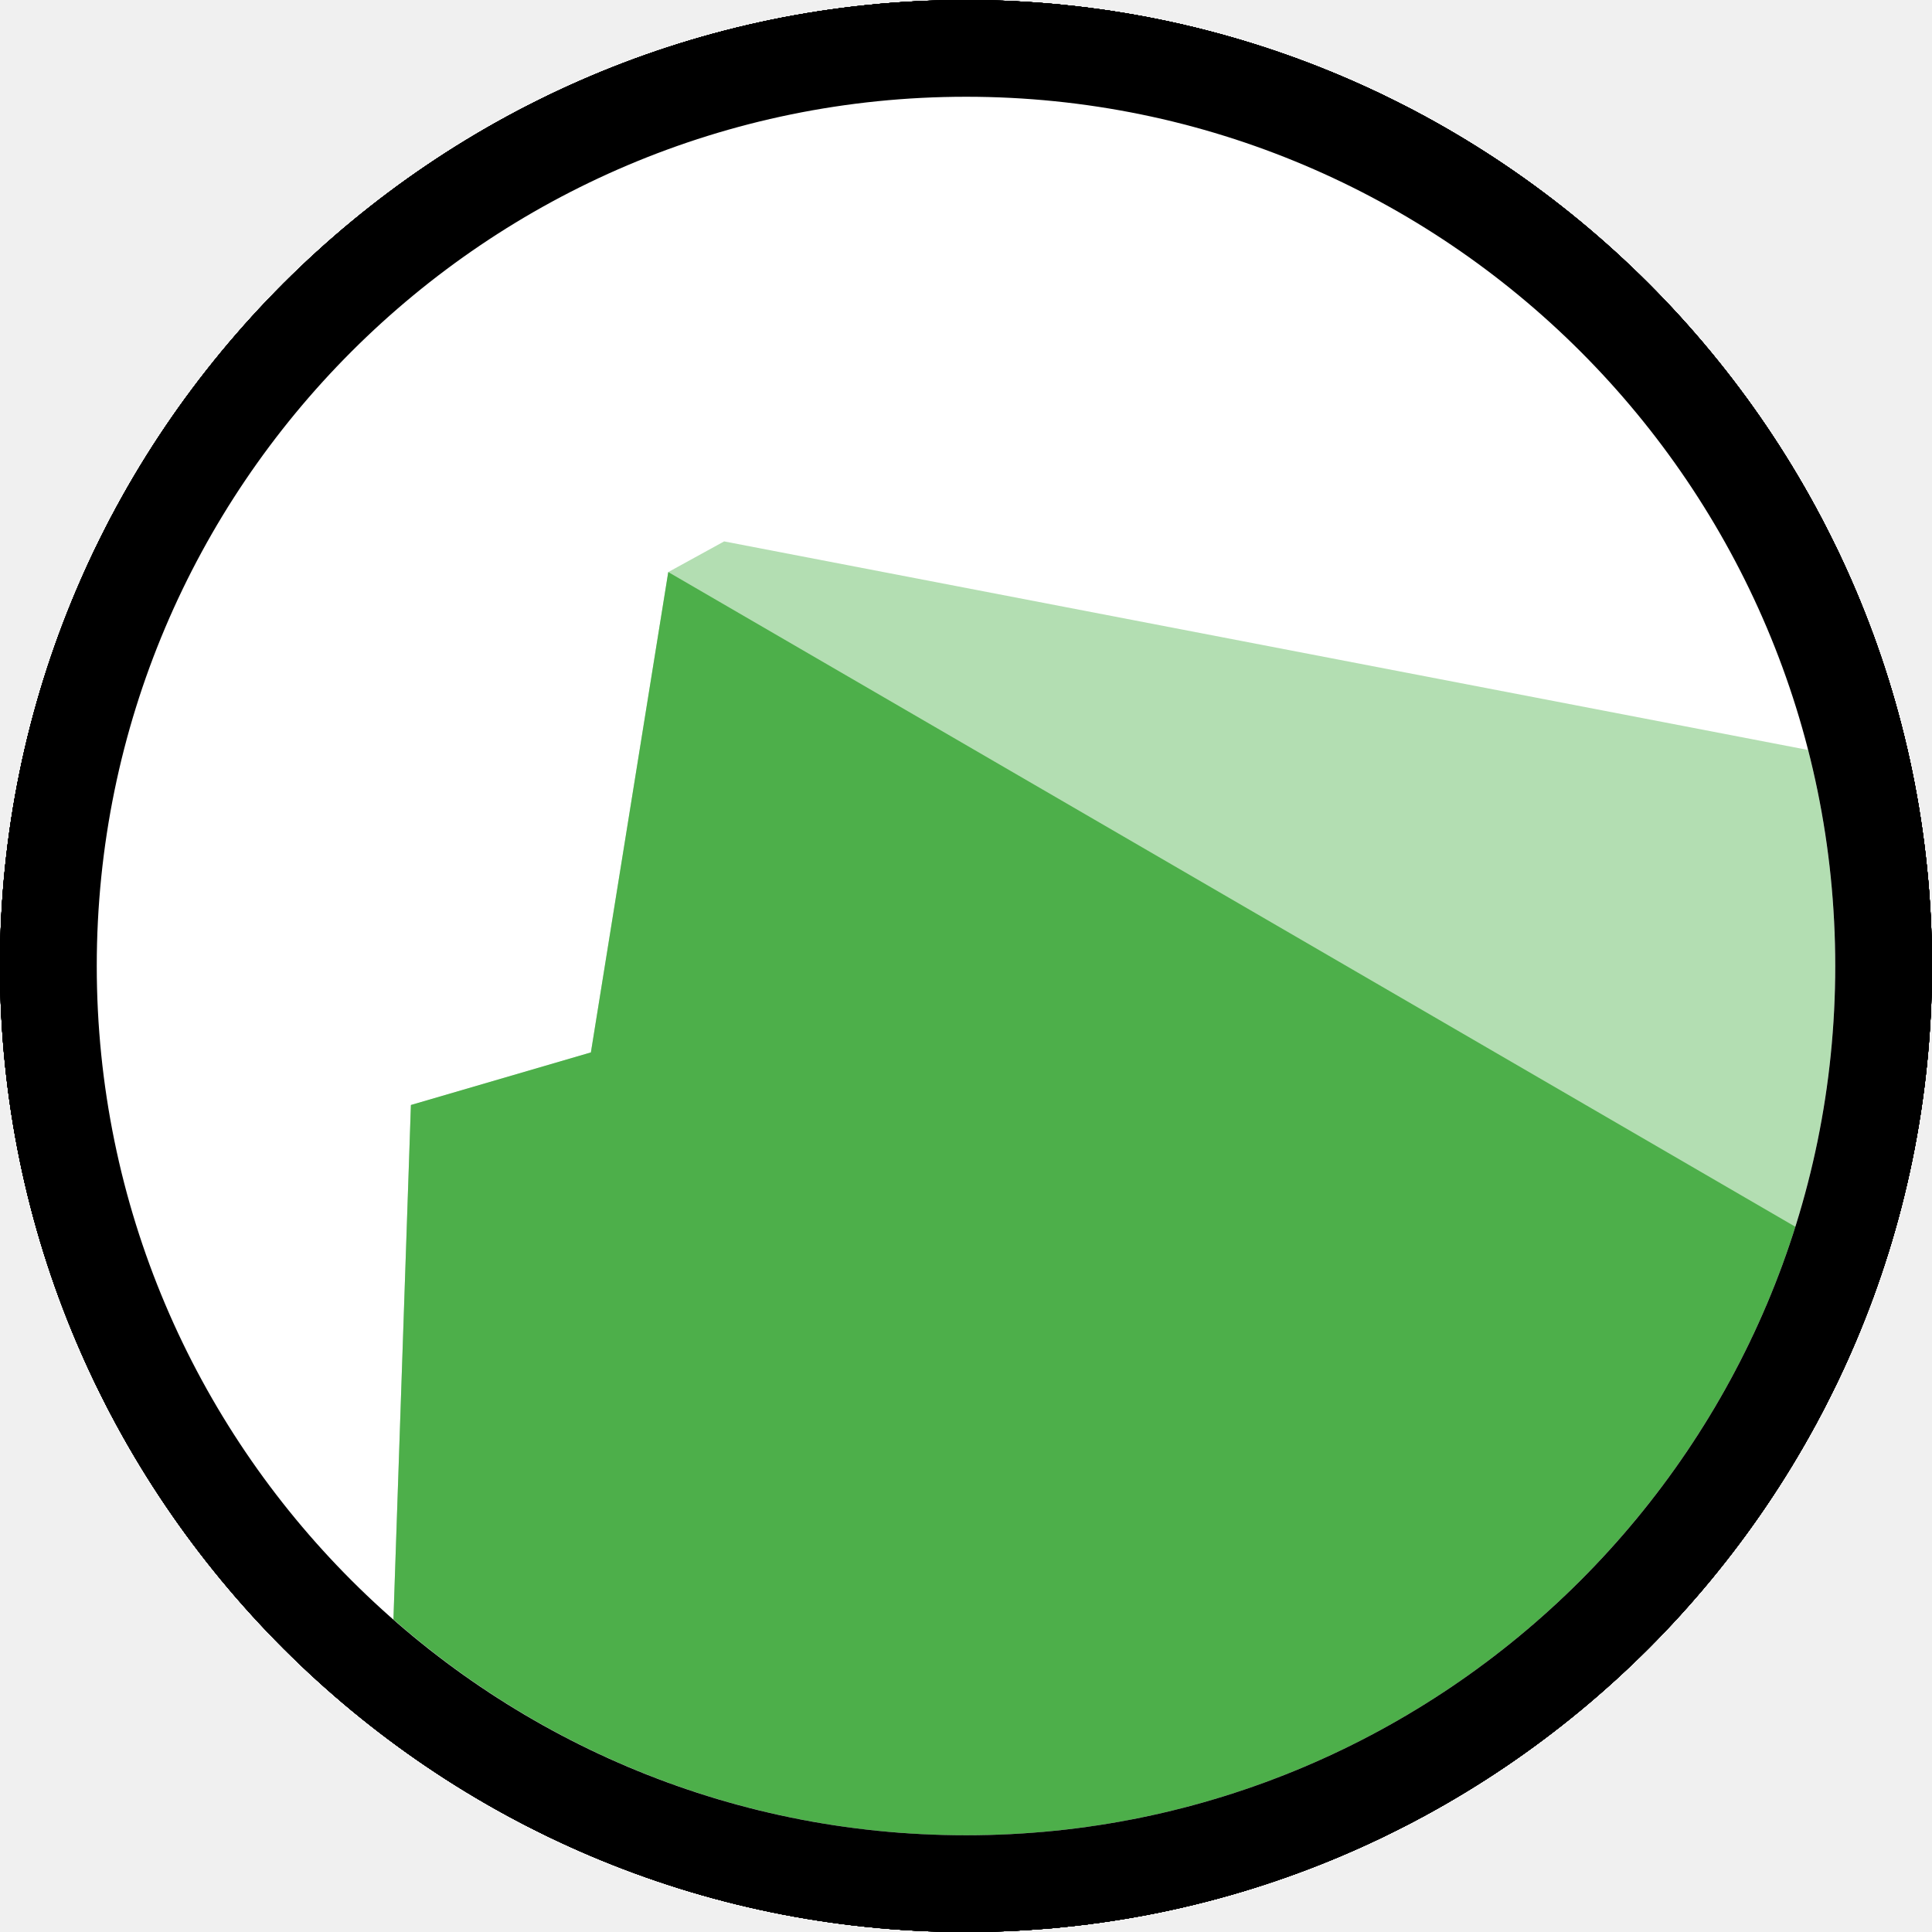
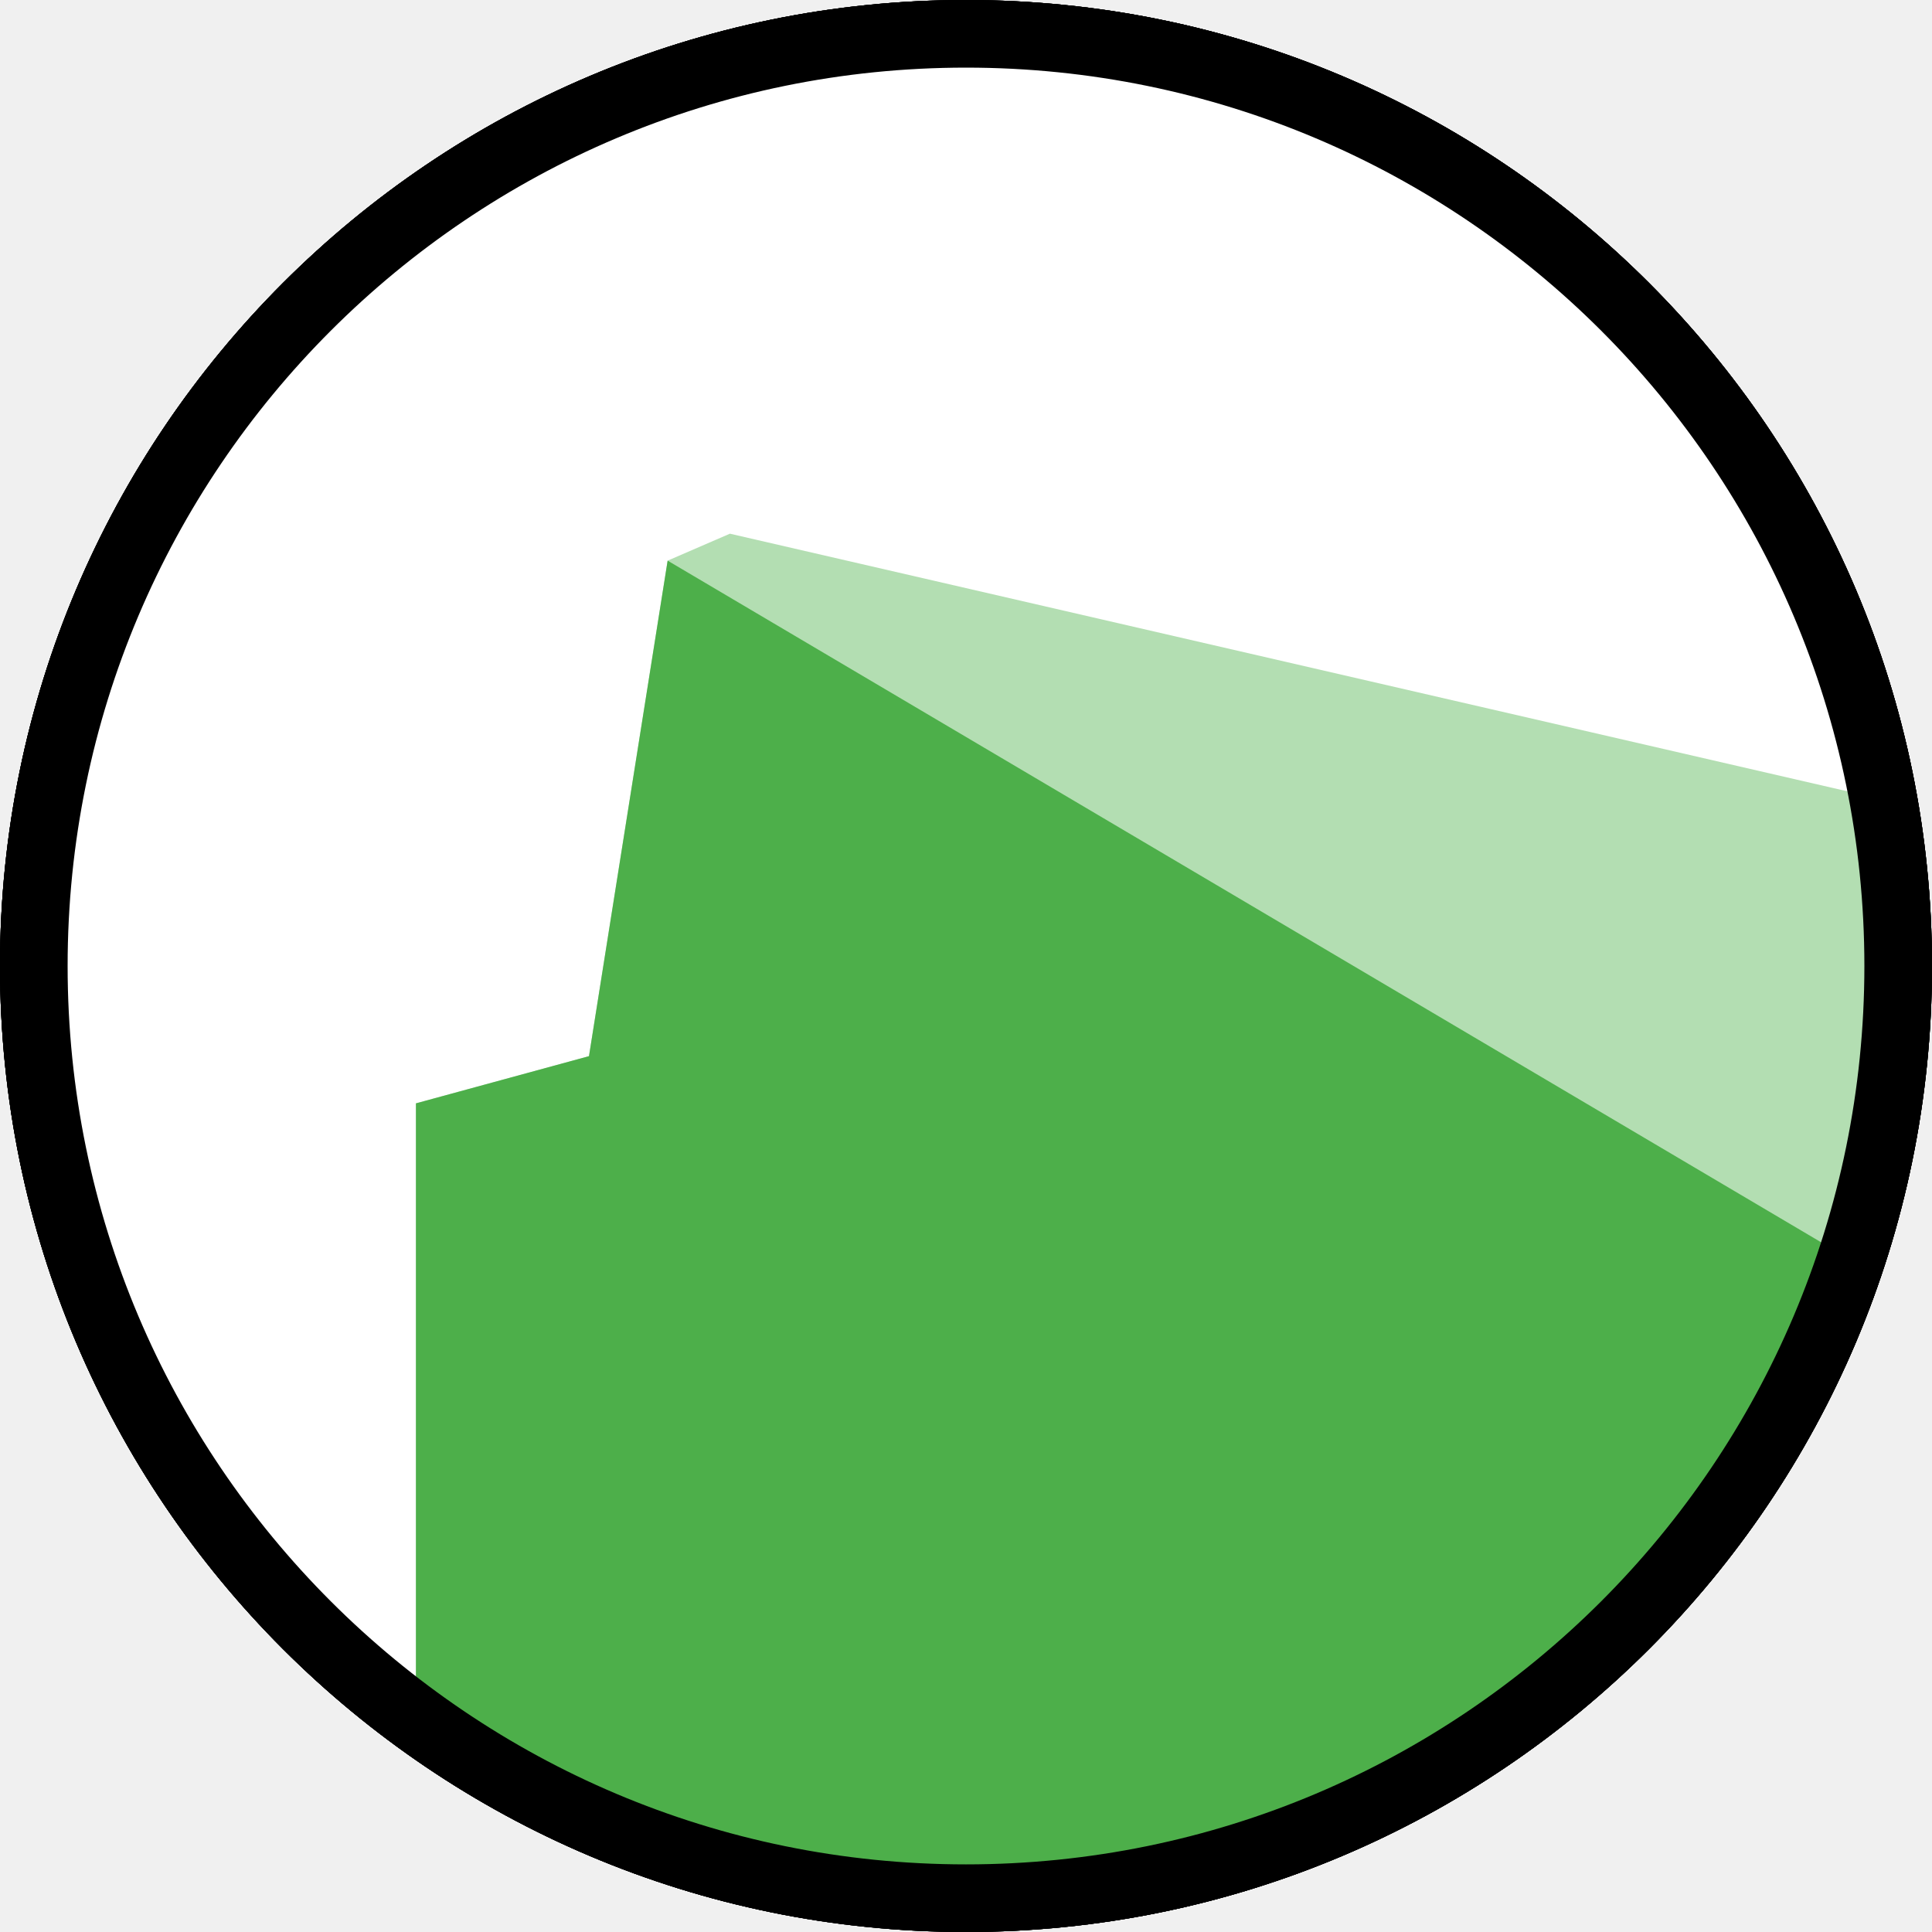
<svg xmlns="http://www.w3.org/2000/svg" width="48" height="48" viewBox="0 0 48 48" id="svg4924" version="1.1">
  <defs id="defs4926" />
  <g id="layer1" transform="translate(-221.176,-670.3241)" style="display:inline">
-     <g id="g4234">
-       <path style="color:#000000;font-style:normal;font-variant:normal;font-weight:normal;font-stretch:normal;font-size:medium;line-height:normal;font-family:sans-serif;text-indent:0;text-align:start;text-decoration:none;text-decoration-line:none;text-decoration-style:solid;text-decoration-color:#000000;letter-spacing:normal;word-spacing:normal;text-transform:none;direction:ltr;block-progression:tb;writing-mode:lr-tb;baseline-shift:baseline;text-anchor:start;white-space:normal;clip-rule:nonzero;display:inline;overflow:visible;visibility:visible;opacity:1;isolation:auto;mix-blend-mode:normal;color-interpolation:sRGB;color-interpolation-filters:linearRGB;solid-color:#000000;solid-opacity:1;fill:#ffffff;fill-opacity:1;fill-rule:nonzero;stroke:none;stroke-width:2.537;stroke-linecap:butt;stroke-linejoin:miter;stroke-miterlimit:4;stroke-dasharray:none;stroke-dashoffset:0;stroke-opacity:1;color-rendering:auto;image-rendering:auto;shape-rendering:auto;text-rendering:auto;enable-background:accumulate" d="m 245.176,671.525 c -12.568,-8e-5 -22.798,10.23 -22.798,22.798 -3e-5,12.568 10.23,22.798 22.798,22.798 12.568,8e-5 22.798,-10.23 22.798,-22.798 6e-5,-12.568 -10.23,-22.798 -22.798,-22.798 z" id="path6678-47-2" />
-       <path id="path6673-7-9" d="m 239.167,683.775 -1.388,0.762 -1.923,11.935 -4.471,1.307 -0.435,12.779 c 3.802,3.335 8.779,5.363 14.226,5.363 9.659,8e-5 17.847,-6.362 20.603,-15.118 0.644,-2.046 0.992,-4.222 0.992,-6.479 0,-1.853 -0.234,-3.65 -0.674,-5.367 l -26.93,-5.182 z" style="fill:#bae4b3;fill-opacity:1" />
-       <path id="path4822-1-0-54-0" d="m 237.779,684.538 -1.922,11.934 -4.472,1.306 -0.434,12.78 c 3.802,3.335 8.778,5.362 14.225,5.362 9.659,8e-5 17.848,-6.361 20.604,-15.117 z" style="fill:#238b45;fill-opacity:1" />
-       <path id="path4878-2-3-8-2" d="m 245.177,670.324 c -13.22,-1.2e-4 -24.001,10.779 -24.001,23.999 -4e-5,13.22 10.781,24.001 24.001,24.001 13.22,8e-5 23.999,-10.781 23.999,-24.001 6e-5,-13.22 -10.779,-23.999 -23.999,-23.999 z m 0,2.404 c 11.916,-8e-5 21.595,9.679 21.595,21.595 6e-5,11.916 -9.679,21.597 -21.595,21.597 -11.916,8e-5 -21.597,-9.681 -21.597,-21.597 -3e-5,-11.916 9.681,-21.595 21.597,-21.595 z" style="color:#000000;font-style:normal;font-variant:normal;font-weight:normal;font-stretch:normal;font-size:medium;line-height:normal;font-family:sans-serif;text-indent:0;text-align:start;text-decoration:none;text-decoration-line:none;text-decoration-style:solid;text-decoration-color:#000000;letter-spacing:normal;word-spacing:normal;text-transform:none;direction:ltr;block-progression:tb;writing-mode:lr-tb;baseline-shift:baseline;text-anchor:start;white-space:normal;clip-rule:nonzero;display:inline;overflow:visible;visibility:visible;opacity:1;isolation:auto;mix-blend-mode:normal;color-interpolation:sRGB;color-interpolation-filters:linearRGB;solid-color:#000000;solid-opacity:1;fill:#000000;fill-opacity:1;fill-rule:nonzero;stroke:none;stroke-width:2.537;stroke-linecap:butt;stroke-linejoin:miter;stroke-miterlimit:4;stroke-dasharray:none;stroke-dashoffset:0;stroke-opacity:1;color-rendering:auto;image-rendering:auto;shape-rendering:auto;text-rendering:auto;enable-background:accumulate" />
-       <path id="path6690-1-8" d="m 245.176,671.525 c -12.568,-8e-5 -22.798,10.23 -22.798,22.798 -3e-5,12.568 10.23,22.798 22.798,22.798 12.568,8e-5 22.798,-10.23 22.798,-22.798 6e-5,-12.568 -10.23,-22.798 -22.798,-22.798 z" style="color:#000000;font-style:normal;font-variant:normal;font-weight:normal;font-stretch:normal;font-size:medium;line-height:normal;font-family:sans-serif;text-indent:0;text-align:start;text-decoration:none;text-decoration-line:none;text-decoration-style:solid;text-decoration-color:#000000;letter-spacing:normal;word-spacing:normal;text-transform:none;direction:ltr;block-progression:tb;writing-mode:lr-tb;baseline-shift:baseline;text-anchor:start;white-space:normal;clip-rule:nonzero;display:inline;overflow:visible;visibility:visible;opacity:1;isolation:auto;mix-blend-mode:normal;color-interpolation:sRGB;color-interpolation-filters:linearRGB;solid-color:#000000;solid-opacity:1;fill:#ffffff;fill-opacity:1;fill-rule:nonzero;stroke:none;stroke-width:2.537;stroke-linecap:butt;stroke-linejoin:miter;stroke-miterlimit:4;stroke-dasharray:none;stroke-dashoffset:0;stroke-opacity:1;color-rendering:auto;image-rendering:auto;shape-rendering:auto;text-rendering:auto;enable-background:accumulate" />
-       <path style="fill:#aacbe6;fill-opacity:1" d="m 239.167,683.775 -1.388,0.762 -1.923,11.935 -4.471,1.307 -0.435,12.779 c 3.802,3.335 8.779,5.363 14.226,5.363 9.659,8e-5 17.847,-6.362 20.603,-15.118 0.644,-2.046 0.992,-4.222 0.992,-6.479 0,-1.853 -0.234,-3.65 -0.674,-5.367 l -26.93,-5.182 z" id="path6692-2-3" />
-       <path style="fill:#377eb8;fill-opacity:1" d="m 237.779,684.538 -1.922,11.934 -4.472,1.306 -0.434,12.78 c 3.802,3.335 8.778,5.362 14.225,5.362 9.659,8e-5 17.848,-6.361 20.604,-15.117 z" id="path6694-8-8" />
-       <path style="color:#000000;font-style:normal;font-variant:normal;font-weight:normal;font-stretch:normal;font-size:medium;line-height:normal;font-family:sans-serif;text-indent:0;text-align:start;text-decoration:none;text-decoration-line:none;text-decoration-style:solid;text-decoration-color:#000000;letter-spacing:normal;word-spacing:normal;text-transform:none;direction:ltr;block-progression:tb;writing-mode:lr-tb;baseline-shift:baseline;text-anchor:start;white-space:normal;clip-rule:nonzero;display:inline;overflow:visible;visibility:visible;opacity:1;isolation:auto;mix-blend-mode:normal;color-interpolation:sRGB;color-interpolation-filters:linearRGB;solid-color:#000000;solid-opacity:1;fill:#000000;fill-opacity:1;fill-rule:nonzero;stroke:none;stroke-width:2.537;stroke-linecap:butt;stroke-linejoin:miter;stroke-miterlimit:4;stroke-dasharray:none;stroke-dashoffset:0;stroke-opacity:1;color-rendering:auto;image-rendering:auto;shape-rendering:auto;text-rendering:auto;enable-background:accumulate" d="m 245.177,670.324 c -13.22,-1.2e-4 -24.001,10.779 -24.001,23.999 -4e-5,13.22 10.781,24.001 24.001,24.001 13.22,8e-5 23.999,-10.781 23.999,-24.001 6e-5,-13.22 -10.779,-23.999 -23.999,-23.999 z m 0,2.404 c 11.916,-8e-5 21.595,9.679 21.595,21.595 6e-5,11.916 -9.679,21.597 -21.595,21.597 -11.916,8e-5 -21.597,-9.681 -21.597,-21.597 -3e-5,-11.916 9.681,-21.595 21.597,-21.595 z" id="path6696-9-0" />
+     <g style="display:inline" id="g5369" transform="matrix(0.4,0,0,0.4,221.1784,694.3119)">
+       <path d="m 117.906,4e-5 c 0,-31.98 -25.925,-57.906 -57.906,-57.906 -31.98,0 -57.906,25.926 -57.906,57.906 0,31.98 25.926,57.906 57.906,57.906 31.981,0 57.906,-25.926 57.906,-57.906 z" style="fill:#ffffff;stroke:none;stroke-width:4.188;stroke-linecap:butt;stroke-linejoin:miter;stroke-miterlimit:10;stroke-dasharray:none;stroke-opacity:1" id="path5280" />
+       <path style="fill:#aacbe6;fill-opacity:1;fill-rule:nonzero;stroke:none" d="m 45.33,-26.809 -3.867,1.674 -4.887,30.777 -10.748,2.932 0,38.107 -0.033,0.047 c 9.584,7.027 21.41,11.178 34.205,11.178 25.58,0 47.285,-16.586 54.949,-39.59 l 0.096,0.031 -0.09,-0.053 c 1.914,-5.751 2.951,-11.901 2.951,-18.295 0,-3.511 -0.312,-6.947 -0.91,-10.285 L 45.33,-26.809 Z" id="path5282" />
+       <path id="path5284" style="fill:#377eb8;fill-opacity:1;fill-rule:nonzero;stroke:none" d="m 115.044,18.348 -73.582,-43.483 -4.885,30.778 -10.748,2.931 0,38.106 -0.034,0.048 c 9.584,7.027 21.41,11.177 34.205,11.177 25.58,0 47.285,-16.586 54.949,-39.59" />
+       <path id="path5286" style="fill:none;stroke:#000000;stroke-width:4.2;stroke-linecap:butt;stroke-linejoin:miter;stroke-miterlimit:10;stroke-dasharray:none;stroke-opacity:1" d="m 117.894,0.031 c 0,-31.977 -25.923,-57.9 -57.9,-57.9 -31.977,0 -57.9,25.923 -57.9,57.9 0,31.977 25.923,57.9 57.9,57.9 31.978,0 57.9,-25.923 57.9,-57.9 z" />
    </g>
  </g>
  <g id="layer2" style="display:inline" transform="translate(-7.4225275e-6,-12.00007)">
-     <g id="g4224" transform="translate(0,-60)">
-       <path style="color:#000000;font-style:normal;font-variant:normal;font-weight:normal;font-stretch:normal;font-size:medium;line-height:normal;font-family:sans-serif;text-indent:0;text-align:start;text-decoration:none;text-decoration-line:none;text-decoration-style:solid;text-decoration-color:#000000;letter-spacing:normal;word-spacing:normal;text-transform:none;direction:ltr;block-progression:tb;writing-mode:lr-tb;baseline-shift:baseline;text-anchor:start;white-space:normal;clip-rule:nonzero;display:inline;overflow:visible;visibility:visible;opacity:1;isolation:auto;mix-blend-mode:normal;color-interpolation:sRGB;color-interpolation-filters:linearRGB;solid-color:#000000;solid-opacity:1;fill:#ffffff;fill-opacity:1;fill-rule:nonzero;stroke:none;stroke-width:2.537;stroke-linecap:butt;stroke-linejoin:miter;stroke-miterlimit:4;stroke-dasharray:none;stroke-dashoffset:0;stroke-opacity:1;color-rendering:auto;image-rendering:auto;shape-rendering:auto;text-rendering:auto;enable-background:accumulate" d="M 24,73.201 C 11.432,73.201 1.202,83.431 1.202,95.999 c -3.2e-5,12.568 10.23,22.798 22.798,22.798 12.568,8e-5 22.798,-10.23 22.798,-22.798 5.7e-5,-12.568 -10.23,-22.798 -22.798,-22.798 z" id="path6678-4-6" />
-       <path id="path6673-0-1" d="m 17.991,85.45 -1.388,0.762 -1.923,11.935 -4.471,1.307 -0.435,12.779 c 3.802,3.335 8.779,5.363 14.226,5.363 9.659,1.2e-4 17.847,-6.362 20.603,-15.118 0.644,-2.046 0.992,-4.222 0.992,-6.479 9e-6,-1.853 -0.234,-3.65 -0.674,-5.367 L 17.991,85.45 Z" style="fill:#bae4b3;fill-opacity:1" />
-       <path id="path4822-1-0-5-0" d="m 16.603,86.213 -1.922,11.934 -4.472,1.306 -0.434,12.78 c 3.802,3.335 8.778,5.362 14.225,5.362 9.659,1.2e-4 17.848,-6.361 20.604,-15.117 z" style="fill:#238b45;fill-opacity:1" />
-       <path id="path4878-2-3-9-42" d="M 24.001,72 C 10.781,72 -3.149604e-5,82.779 8.5039622e-6,95.999 -3.149604e-5,109.219 10.781,120 24.001,120 37.221,120 48,109.219 48,95.999 48,82.779 37.221,72 24.001,72 Z m 0,2.404 c 11.916,-8e-5 21.595,9.679 21.595,21.595 5.7e-5,11.916 -9.679,21.597 -21.595,21.597 C 12.085,117.596 2.404,107.915 2.404,95.999 2.404,84.083 12.085,74.404 24.001,74.404 Z" style="color:#000000;font-style:normal;font-variant:normal;font-weight:normal;font-stretch:normal;font-size:medium;line-height:normal;font-family:sans-serif;text-indent:0;text-align:start;text-decoration:none;text-decoration-line:none;text-decoration-style:solid;text-decoration-color:#000000;letter-spacing:normal;word-spacing:normal;text-transform:none;direction:ltr;block-progression:tb;writing-mode:lr-tb;baseline-shift:baseline;text-anchor:start;white-space:normal;clip-rule:nonzero;display:inline;overflow:visible;visibility:visible;opacity:1;isolation:auto;mix-blend-mode:normal;color-interpolation:sRGB;color-interpolation-filters:linearRGB;solid-color:#000000;solid-opacity:1;fill:#000000;fill-opacity:1;fill-rule:nonzero;stroke:none;stroke-width:2.537;stroke-linecap:butt;stroke-linejoin:miter;stroke-miterlimit:4;stroke-dasharray:none;stroke-dashoffset:0;stroke-opacity:1;color-rendering:auto;image-rendering:auto;shape-rendering:auto;text-rendering:auto;enable-background:accumulate" />
-       <path id="path6690-4-2" d="M 24,73.201 C 11.432,73.201 1.202,83.431 1.202,95.999 c -3.2e-5,12.568 10.23,22.798 22.798,22.798 12.568,8e-5 22.798,-10.23 22.798,-22.798 5.7e-5,-12.568 -10.23,-22.798 -22.798,-22.798 z" style="color:#000000;font-style:normal;font-variant:normal;font-weight:normal;font-stretch:normal;font-size:medium;line-height:normal;font-family:sans-serif;text-indent:0;text-align:start;text-decoration:none;text-decoration-line:none;text-decoration-style:solid;text-decoration-color:#000000;letter-spacing:normal;word-spacing:normal;text-transform:none;direction:ltr;block-progression:tb;writing-mode:lr-tb;baseline-shift:baseline;text-anchor:start;white-space:normal;clip-rule:nonzero;display:inline;overflow:visible;visibility:visible;opacity:1;isolation:auto;mix-blend-mode:normal;color-interpolation:sRGB;color-interpolation-filters:linearRGB;solid-color:#000000;solid-opacity:1;fill:#ffffff;fill-opacity:1;fill-rule:nonzero;stroke:none;stroke-width:2.537;stroke-linecap:butt;stroke-linejoin:miter;stroke-miterlimit:4;stroke-dasharray:none;stroke-dashoffset:0;stroke-opacity:1;color-rendering:auto;image-rendering:auto;shape-rendering:auto;text-rendering:auto;enable-background:accumulate" />
-       <path style="fill:#f49c9d;fill-opacity:1" d="m 17.991,85.45 -1.388,0.762 -1.923,11.935 -4.471,1.307 -0.435,12.779 c 3.802,3.335 8.779,5.363 14.226,5.363 9.659,1.2e-4 17.847,-6.362 20.603,-15.118 0.644,-2.046 0.992,-4.222 0.992,-6.479 9e-6,-1.853 -0.234,-3.65 -0.674,-5.367 L 17.991,85.45 Z" id="path6692-6-2" />
-       <path style="fill:#e41a1c;fill-opacity:1" d="m 16.603,86.213 -1.922,11.934 -4.472,1.306 -0.434,12.78 c 3.802,3.335 8.778,5.362 14.225,5.362 9.659,1.2e-4 17.848,-6.361 20.604,-15.117 z" id="path6694-9-0" />
-       <path style="color:#000000;font-style:normal;font-variant:normal;font-weight:normal;font-stretch:normal;font-size:medium;line-height:normal;font-family:sans-serif;text-indent:0;text-align:start;text-decoration:none;text-decoration-line:none;text-decoration-style:solid;text-decoration-color:#000000;letter-spacing:normal;word-spacing:normal;text-transform:none;direction:ltr;block-progression:tb;writing-mode:lr-tb;baseline-shift:baseline;text-anchor:start;white-space:normal;clip-rule:nonzero;display:inline;overflow:visible;visibility:visible;opacity:1;isolation:auto;mix-blend-mode:normal;color-interpolation:sRGB;color-interpolation-filters:linearRGB;solid-color:#000000;solid-opacity:1;fill:#000000;fill-opacity:1;fill-rule:nonzero;stroke:none;stroke-width:2.537;stroke-linecap:butt;stroke-linejoin:miter;stroke-miterlimit:4;stroke-dasharray:none;stroke-dashoffset:0;stroke-opacity:1;color-rendering:auto;image-rendering:auto;shape-rendering:auto;text-rendering:auto;enable-background:accumulate" d="M 24.001,72 C 10.781,72 -3.149604e-5,82.779 8.5039622e-6,95.999 -3.149604e-5,109.219 10.781,120 24.001,120 37.221,120 48,109.219 48,95.999 48,82.779 37.221,72 24.001,72 Z m 0,2.404 c 11.916,-8e-5 21.595,9.679 21.595,21.595 5.7e-5,11.916 -9.679,21.597 -21.595,21.597 C 12.085,117.596 2.404,107.915 2.404,95.999 2.404,84.083 12.085,74.404 24.001,74.404 Z" id="path6696-2-5" />
+     <g style="display:inline" id="g5381" transform="matrix(0.4,0,0,0.4,0.00245861,-60.00238)">
+       <path d="m 117.906,240 c 0,-31.98 -25.925,-57.906 -57.906,-57.906 -31.98,0 -57.906,25.926 -57.906,57.906 0,31.98 25.926,57.906 57.906,57.906 31.981,0 57.906,-25.926 57.906,-57.906 z" style="fill:#ffffff;stroke:none;stroke-width:4.188;stroke-linecap:butt;stroke-linejoin:miter;stroke-miterlimit:10;stroke-dasharray:none;stroke-opacity:1" id="path5300" />
+       <path style="fill:#f49c9d;fill-opacity:1;fill-rule:nonzero;stroke:none" d="m 45.33,213.191 -3.867,1.674 -4.887,30.777 -10.748,2.932 0,38.107 -0.033,0.047 c 9.584,7.027 21.41,11.178 34.205,11.178 25.58,0 47.285,-16.586 54.949,-39.59 l 0.096,0.031 -0.09,-0.053 c 1.914,-5.751 2.951,-11.901 2.951,-18.295 0,-3.511 -0.312,-6.947 -0.91,-10.285 L 45.33,213.191 Z" id="path5302" />
+       <path id="path5304" style="fill:#e41a1c;fill-opacity:1;fill-rule:nonzero;stroke:none" d="m 115.044,258.348 -73.582,-43.483 -4.885,30.778 -10.748,2.931 0,38.106 -0.034,0.048 c 9.584,7.027 21.41,11.177 34.205,11.177 25.58,0 47.285,-16.586 54.949,-39.59" />
+       <path id="path5306" style="fill:none;stroke:#000000;stroke-width:4.2;stroke-linecap:butt;stroke-linejoin:miter;stroke-miterlimit:10;stroke-dasharray:none;stroke-opacity:1" d="m 117.894,240.006 c 0,-31.977 -25.923,-57.9 -57.9,-57.9 -31.977,0 -57.9,25.923 -57.9,57.9 0,31.977 25.923,57.9 57.9,57.9 31.978,0 57.9,-25.923 57.9,-57.9 z" />
    </g>
  </g>
  <g id="layer3" style="display:inline" transform="translate(-7.4225275e-6,-12.00007)">
-     <g id="g4214" transform="translate(60,0)">
-       <path style="color:#000000;font-style:normal;font-variant:normal;font-weight:normal;font-stretch:normal;font-size:medium;line-height:normal;font-family:sans-serif;text-indent:0;text-align:start;text-decoration:none;text-decoration-line:none;text-decoration-style:solid;text-decoration-color:#000000;letter-spacing:normal;word-spacing:normal;text-transform:none;direction:ltr;block-progression:tb;writing-mode:lr-tb;baseline-shift:baseline;text-anchor:start;white-space:normal;clip-rule:nonzero;display:inline;overflow:visible;visibility:visible;opacity:1;isolation:auto;mix-blend-mode:normal;color-interpolation:sRGB;color-interpolation-filters:linearRGB;solid-color:#000000;solid-opacity:1;fill:#ffffff;fill-opacity:1;fill-rule:nonzero;stroke:none;stroke-width:2.537;stroke-linecap:butt;stroke-linejoin:miter;stroke-miterlimit:4;stroke-dasharray:none;stroke-dashoffset:0;stroke-opacity:1;color-rendering:auto;image-rendering:auto;shape-rendering:auto;text-rendering:auto;enable-background:accumulate" d="m -36,13.202 c -12.568,-8e-5 -22.798,10.23 -22.798,22.798 -2.8e-5,12.568 10.23,22.798 22.798,22.798 12.568,1.2e-4 22.798,-10.23 22.798,-22.798 5.7e-5,-12.568 -10.23,-22.798 -22.798,-22.798 z" id="path6678-6-9" />
-       <path id="path6673-8-1" d="m -42.009,25.451 -1.388,0.762 -1.923,11.935 -4.471,1.306 -0.435,12.779 c 3.802,3.335 8.779,5.363 14.226,5.363 9.659,8e-5 17.847,-6.362 20.603,-15.118 0.644,-2.046 0.992,-4.222 0.992,-6.479 10e-6,-1.852 -0.234,-3.65 -0.674,-5.367 l -26.93,-5.182 z" style="fill:#bae4b3;fill-opacity:1" />
-       <path id="path4822-1-0-0-96" d="m -43.397,26.214 -1.922,11.934 -4.472,1.306 -0.434,12.78 c 3.802,3.335 8.778,5.362 14.225,5.362 9.659,8e-5 17.848,-6.361 20.604,-15.117 z" style="fill:#238b45;fill-opacity:1" />
-       <path id="path4878-2-3-2-2" d="m -35.999,12 c -13.22,0 -24.001,10.779 -24.001,23.999 -3.6e-5,13.22 10.781,24.001 24.001,24.001 13.22,1.6e-4 23.999,-10.781 23.999,-24.001 5.7e-5,-13.22 -10.779,-23.999 -23.999,-23.999 z m 0,2.404 c 11.916,0 21.595,9.679 21.595,21.595 5.7e-5,11.916 -9.679,21.597 -21.595,21.597 -11.916,2e-4 -21.597,-9.681 -21.597,-21.597 -2.8e-5,-11.916 9.681,-21.595 21.597,-21.595 z" style="color:#000000;font-style:normal;font-variant:normal;font-weight:normal;font-stretch:normal;font-size:medium;line-height:normal;font-family:sans-serif;text-indent:0;text-align:start;text-decoration:none;text-decoration-line:none;text-decoration-style:solid;text-decoration-color:#000000;letter-spacing:normal;word-spacing:normal;text-transform:none;direction:ltr;block-progression:tb;writing-mode:lr-tb;baseline-shift:baseline;text-anchor:start;white-space:normal;clip-rule:nonzero;display:inline;overflow:visible;visibility:visible;opacity:1;isolation:auto;mix-blend-mode:normal;color-interpolation:sRGB;color-interpolation-filters:linearRGB;solid-color:#000000;solid-opacity:1;fill:#000000;fill-opacity:1;fill-rule:nonzero;stroke:none;stroke-width:2.537;stroke-linecap:butt;stroke-linejoin:miter;stroke-miterlimit:4;stroke-dasharray:none;stroke-dashoffset:0;stroke-opacity:1;color-rendering:auto;image-rendering:auto;shape-rendering:auto;text-rendering:auto;enable-background:accumulate" />
-       <path id="path6690-10-5" d="m -36,13.202 c -12.568,-8e-5 -22.798,10.23 -22.798,22.798 -2.8e-5,12.568 10.23,22.798 22.798,22.798 12.568,1.2e-4 22.798,-10.23 22.798,-22.798 5.7e-5,-12.568 -10.23,-22.798 -22.798,-22.798 z" style="color:#000000;font-style:normal;font-variant:normal;font-weight:normal;font-stretch:normal;font-size:medium;line-height:normal;font-family:sans-serif;text-indent:0;text-align:start;text-decoration:none;text-decoration-line:none;text-decoration-style:solid;text-decoration-color:#000000;letter-spacing:normal;word-spacing:normal;text-transform:none;direction:ltr;block-progression:tb;writing-mode:lr-tb;baseline-shift:baseline;text-anchor:start;white-space:normal;clip-rule:nonzero;display:inline;overflow:visible;visibility:visible;opacity:1;isolation:auto;mix-blend-mode:normal;color-interpolation:sRGB;color-interpolation-filters:linearRGB;solid-color:#000000;solid-opacity:1;fill:#ffffff;fill-opacity:1;fill-rule:nonzero;stroke:none;stroke-width:2.537;stroke-linecap:butt;stroke-linejoin:miter;stroke-miterlimit:4;stroke-dasharray:none;stroke-dashoffset:0;stroke-opacity:1;color-rendering:auto;image-rendering:auto;shape-rendering:auto;text-rendering:auto;enable-background:accumulate" />
-       <path style="fill:#d6b5db;fill-opacity:1" d="m -42.009,25.451 -1.388,0.762 -1.923,11.935 -4.471,1.306 -0.435,12.779 c 3.802,3.335 8.779,5.363 14.226,5.363 9.659,8e-5 17.847,-6.362 20.603,-15.118 0.644,-2.046 0.992,-4.222 0.992,-6.479 10e-6,-1.852 -0.234,-3.65 -0.674,-5.367 l -26.93,-5.182 z" id="path6692-5-4" />
-       <path style="fill:#974ea2;fill-opacity:1" d="m -43.397,26.214 -1.922,11.934 -4.472,1.306 -0.434,12.78 c 3.802,3.335 8.778,5.362 14.225,5.362 9.659,8e-5 17.848,-6.361 20.604,-15.117 z" id="path6694-1-4" />
-       <path style="color:#000000;font-style:normal;font-variant:normal;font-weight:normal;font-stretch:normal;font-size:medium;line-height:normal;font-family:sans-serif;text-indent:0;text-align:start;text-decoration:none;text-decoration-line:none;text-decoration-style:solid;text-decoration-color:#000000;letter-spacing:normal;word-spacing:normal;text-transform:none;direction:ltr;block-progression:tb;writing-mode:lr-tb;baseline-shift:baseline;text-anchor:start;white-space:normal;clip-rule:nonzero;display:inline;overflow:visible;visibility:visible;opacity:1;isolation:auto;mix-blend-mode:normal;color-interpolation:sRGB;color-interpolation-filters:linearRGB;solid-color:#000000;solid-opacity:1;fill:#000000;fill-opacity:1;fill-rule:nonzero;stroke:none;stroke-width:2.537;stroke-linecap:butt;stroke-linejoin:miter;stroke-miterlimit:4;stroke-dasharray:none;stroke-dashoffset:0;stroke-opacity:1;color-rendering:auto;image-rendering:auto;shape-rendering:auto;text-rendering:auto;enable-background:accumulate" d="m -35.999,12 c -13.22,0 -24.001,10.779 -24.001,23.999 -3.6e-5,13.22 10.781,24.001 24.001,24.001 13.22,1.6e-4 23.999,-10.781 23.999,-24.001 5.7e-5,-13.22 -10.779,-23.999 -23.999,-23.999 z m 0,2.404 c 11.916,0 21.595,9.679 21.595,21.595 5.7e-5,11.916 -9.679,21.597 -21.595,21.597 -11.916,2e-4 -21.597,-9.681 -21.597,-21.597 -2.8e-5,-11.916 9.681,-21.595 21.597,-21.595 z" id="path6696-1-9" />
+     <g style="display:inline" id="g5375" transform="matrix(0.4,0,0,0.4,0.00245861,-12.00726)">
+       <path id="path5290" style="fill:#ffffff;stroke:none;stroke-width:4.188;stroke-linecap:butt;stroke-linejoin:miter;stroke-miterlimit:10;stroke-dasharray:none;stroke-opacity:1" d="m 117.906,120 c 0,-31.98 -25.925,-57.906 -57.906,-57.906 -31.98,0 -57.906,25.926 -57.906,57.906 0,31.98 25.926,57.906 57.906,57.906 31.981,0 57.906,-25.926 57.906,-57.906 z" />
+       <path id="path5292" d="m 45.33,93.191 -3.867,1.674 -4.887,30.777 -10.748,2.932 0,38.107 -0.033,0.047 c 9.584,7.027 21.41,11.178 34.205,11.178 25.58,0 47.285,-16.586 54.949,-39.59 l 0.096,0.031 -0.09,-0.053 c 1.914,-5.751 2.951,-11.901 2.951,-18.295 0,-3.511 -0.312,-6.947 -0.91,-10.285 L 45.33,93.191 Z" style="fill:#d6b5db;fill-opacity:1;fill-rule:nonzero;stroke:none" />
+       <path d="m 115.044,138.348 -73.582,-43.483 -4.885,30.778 -10.748,2.931 0,38.106 -0.034,0.048 c 9.584,7.027 21.41,11.177 34.205,11.177 25.58,0 47.285,-16.586 54.949,-39.59" style="fill:#974ea2;fill-opacity:1;fill-rule:nonzero;stroke:none" id="path5294" />
+       <path d="m 117.894,120.018 c 0,-31.977 -25.923,-57.9 -57.9,-57.9 -31.977,0 -57.9,25.923 -57.9,57.9 0,31.977 25.923,57.9 57.9,57.9 31.978,0 57.9,-25.923 57.9,-57.9 z" style="fill:none;stroke:#000000;stroke-width:4.2;stroke-linecap:butt;stroke-linejoin:miter;stroke-miterlimit:10;stroke-dasharray:none;stroke-opacity:1" id="path5296" />
    </g>
  </g>
  <g id="layer4" style="display:inline" transform="translate(-7.4225275e-6,-12.00007)">
-     <g id="g4204" transform="translate(0,60)">
-       <path style="color:#000000;font-style:normal;font-variant:normal;font-weight:normal;font-stretch:normal;font-size:medium;line-height:normal;font-family:sans-serif;text-indent:0;text-align:start;text-decoration:none;text-decoration-line:none;text-decoration-style:solid;text-decoration-color:#000000;letter-spacing:normal;word-spacing:normal;text-transform:none;direction:ltr;block-progression:tb;writing-mode:lr-tb;baseline-shift:baseline;text-anchor:start;white-space:normal;clip-rule:nonzero;display:inline;overflow:visible;visibility:visible;opacity:1;isolation:auto;mix-blend-mode:normal;color-interpolation:sRGB;color-interpolation-filters:linearRGB;solid-color:#000000;solid-opacity:1;fill:#ffffff;fill-opacity:1;fill-rule:nonzero;stroke:none;stroke-width:2.537;stroke-linecap:butt;stroke-linejoin:miter;stroke-miterlimit:4;stroke-dasharray:none;stroke-dashoffset:0;stroke-opacity:1;color-rendering:auto;image-rendering:auto;shape-rendering:auto;text-rendering:auto;enable-background:accumulate" d="m 24,-46.799 c -12.568,-1.2e-4 -22.798,10.23 -22.798,22.798 -3.2e-5,12.568 10.23,22.798 22.798,22.798 12.568,8e-5 22.798,-10.23 22.798,-22.798 5.7e-5,-12.568 -10.23,-22.798 -22.798,-22.798 z" id="path6678-8-3" />
-       <path id="path6673-5-6" d="m 17.991,-34.549 -1.388,0.762 -1.923,11.935 -4.471,1.307 -0.435,12.779 c 3.802,3.335 8.779,5.363 14.226,5.363 9.659,8e-5 17.847,-6.362 20.603,-15.118 0.644,-2.046 0.992,-4.222 0.992,-6.479 9e-6,-1.853 -0.234,-3.65 -0.674,-5.367 l -26.93,-5.182 z" style="fill:#bae4b3;fill-opacity:1" />
-       <path id="path4822-1-0-06-0" d="m 16.603,-33.787 -1.922,11.934 -4.472,1.306 -0.434,12.78 c 3.802,3.335 8.778,5.362 14.225,5.362 9.659,8e-5 17.848,-6.361 20.604,-15.117 z" style="fill:#238b45;fill-opacity:1" />
-       <path id="path4878-2-3-4-5" d="M 24.001,-48 C 10.781,-48 -3.149604e-5,-37.221 8.5039622e-6,-24.001 -3.149604e-5,-10.781 10.781,1.8624763e-4 24.001,6.6247622e-5 37.221,1.8624763e-4 48,-10.781 48,-24.001 48,-37.221 37.221,-48 24.001,-48 Z m 0,2.404 c 11.916,-1.2e-4 21.595,9.679 21.595,21.595 5.7e-5,11.916 -9.679,21.597 -21.595,21.597 -11.916,8e-5 -21.597,-9.681 -21.597,-21.597 -3.2e-5,-11.916 9.681,-21.595 21.597,-21.595 z" style="color:#000000;font-style:normal;font-variant:normal;font-weight:normal;font-stretch:normal;font-size:medium;line-height:normal;font-family:sans-serif;text-indent:0;text-align:start;text-decoration:none;text-decoration-line:none;text-decoration-style:solid;text-decoration-color:#000000;letter-spacing:normal;word-spacing:normal;text-transform:none;direction:ltr;block-progression:tb;writing-mode:lr-tb;baseline-shift:baseline;text-anchor:start;white-space:normal;clip-rule:nonzero;display:inline;overflow:visible;visibility:visible;opacity:1;isolation:auto;mix-blend-mode:normal;color-interpolation:sRGB;color-interpolation-filters:linearRGB;solid-color:#000000;solid-opacity:1;fill:#000000;fill-opacity:1;fill-rule:nonzero;stroke:none;stroke-width:2.537;stroke-linecap:butt;stroke-linejoin:miter;stroke-miterlimit:4;stroke-dasharray:none;stroke-dashoffset:0;stroke-opacity:1;color-rendering:auto;image-rendering:auto;shape-rendering:auto;text-rendering:auto;enable-background:accumulate" />
-       <path id="path6690-6-0" d="m 24,-46.799 c -12.568,-1.2e-4 -22.798,10.23 -22.798,22.798 -3.2e-5,12.568 10.23,22.798 22.798,22.798 12.568,8e-5 22.798,-10.23 22.798,-22.798 5.7e-5,-12.568 -10.23,-22.798 -22.798,-22.798 z" style="color:#000000;font-style:normal;font-variant:normal;font-weight:normal;font-stretch:normal;font-size:medium;line-height:normal;font-family:sans-serif;text-indent:0;text-align:start;text-decoration:none;text-decoration-line:none;text-decoration-style:solid;text-decoration-color:#000000;letter-spacing:normal;word-spacing:normal;text-transform:none;direction:ltr;block-progression:tb;writing-mode:lr-tb;baseline-shift:baseline;text-anchor:start;white-space:normal;clip-rule:nonzero;display:inline;overflow:visible;visibility:visible;opacity:1;isolation:auto;mix-blend-mode:normal;color-interpolation:sRGB;color-interpolation-filters:linearRGB;solid-color:#000000;solid-opacity:1;fill:#ffffff;fill-opacity:1;fill-rule:nonzero;stroke:none;stroke-width:2.537;stroke-linecap:butt;stroke-linejoin:miter;stroke-miterlimit:4;stroke-dasharray:none;stroke-dashoffset:0;stroke-opacity:1;color-rendering:auto;image-rendering:auto;shape-rendering:auto;text-rendering:auto;enable-background:accumulate" />
-       <path style="fill:#b3deb2;fill-opacity:1" d="m 17.991,-34.549 -1.388,0.762 -1.923,11.935 -4.471,1.307 -0.435,12.779 c 3.802,3.335 8.779,5.363 14.226,5.363 9.659,8e-5 17.847,-6.362 20.603,-15.118 0.644,-2.046 0.992,-4.222 0.992,-6.479 9e-6,-1.853 -0.234,-3.65 -0.674,-5.367 l -26.93,-5.182 z" id="path6692-25-2" />
-       <path style="fill:#4daf4a;fill-opacity:1" d="m 16.603,-33.787 -1.922,11.934 -4.472,1.306 -0.434,12.78 c 3.802,3.335 8.778,5.362 14.225,5.362 9.659,8e-5 17.848,-6.361 20.604,-15.117 z" id="path6694-86-9" />
-       <path style="color:#000000;font-style:normal;font-variant:normal;font-weight:normal;font-stretch:normal;font-size:medium;line-height:normal;font-family:sans-serif;text-indent:0;text-align:start;text-decoration:none;text-decoration-line:none;text-decoration-style:solid;text-decoration-color:#000000;letter-spacing:normal;word-spacing:normal;text-transform:none;direction:ltr;block-progression:tb;writing-mode:lr-tb;baseline-shift:baseline;text-anchor:start;white-space:normal;clip-rule:nonzero;display:inline;overflow:visible;visibility:visible;opacity:1;isolation:auto;mix-blend-mode:normal;color-interpolation:sRGB;color-interpolation-filters:linearRGB;solid-color:#000000;solid-opacity:1;fill:#000000;fill-opacity:1;fill-rule:nonzero;stroke:none;stroke-width:2.537;stroke-linecap:butt;stroke-linejoin:miter;stroke-miterlimit:4;stroke-dasharray:none;stroke-dashoffset:0;stroke-opacity:1;color-rendering:auto;image-rendering:auto;shape-rendering:auto;text-rendering:auto;enable-background:accumulate" d="M 24.001,-48 C 10.781,-48 -3.149604e-5,-37.221 8.5039622e-6,-24.001 -3.149604e-5,-10.781 10.781,1.8624763e-4 24.001,6.6247622e-5 37.221,1.8624763e-4 48,-10.781 48,-24.001 48,-37.221 37.221,-48 24.001,-48 Z m 0,2.404 c 11.916,-1.2e-4 21.595,9.679 21.595,21.595 5.7e-5,11.916 -9.679,21.597 -21.595,21.597 -11.916,8e-5 -21.597,-9.681 -21.597,-21.597 -3.2e-5,-11.916 9.681,-21.595 21.597,-21.595 z" id="path6696-28-4" />
+     <g style="display:inline" id="g5363" transform="matrix(0.4,0,0,0.4,0.00245865,83.98298)">
+       <path id="path4113" style="fill:#ffffff;stroke:none;stroke-width:4.188;stroke-linecap:butt;stroke-linejoin:miter;stroke-miterlimit:10;stroke-dasharray:none;stroke-opacity:1" d="m 117.906,-120 c 0,-31.98 -25.925,-57.906 -57.906,-57.906 -31.98,0 -57.906,25.926 -57.906,57.906 0,31.98 25.926,57.906 57.906,57.906 31.981,0 57.906,-25.926 57.906,-57.906 z" />
+       <path id="path4117" d="m 45.33,-146.809 -3.867,1.674 -4.887,30.777 -10.748,2.932 0,38.107 -0.033,0.047 c 9.584,7.027 21.41,11.178 34.205,11.178 25.58,0 47.285,-16.586 54.949,-39.59 l 0.096,0.031 -0.09,-0.053 c 1.914,-5.751 2.951,-11.901 2.951,-18.295 0,-3.511 -0.312,-6.947 -0.91,-10.285 l -71.666,-16.523 z" style="fill:#b3deb2;fill-opacity:1;fill-rule:nonzero;stroke:none" />
+       <path d="m 115.044,-101.652 -73.582,-43.483 -4.885,30.778 -10.748,2.931 0,38.106 -0.034,0.048 c 9.584,7.027 21.41,11.177 34.205,11.177 25.58,0 47.285,-16.586 54.949,-39.59" style="fill:#4daf4a;fill-opacity:1;fill-rule:nonzero;stroke:none" id="path172" />
+       <path d="m 117.894,-119.957 c 0,-31.977 -25.923,-57.9 -57.9,-57.9 -31.977,0 -57.9,25.923 -57.9,57.9 0,31.977 25.923,57.9 57.9,57.9 31.978,0 57.9,-25.923 57.9,-57.9 z" style="fill:none;stroke:#000000;stroke-width:4.2;stroke-linecap:butt;stroke-linejoin:miter;stroke-miterlimit:10;stroke-dasharray:none;stroke-opacity:1" id="path220" />
    </g>
  </g>
</svg>
